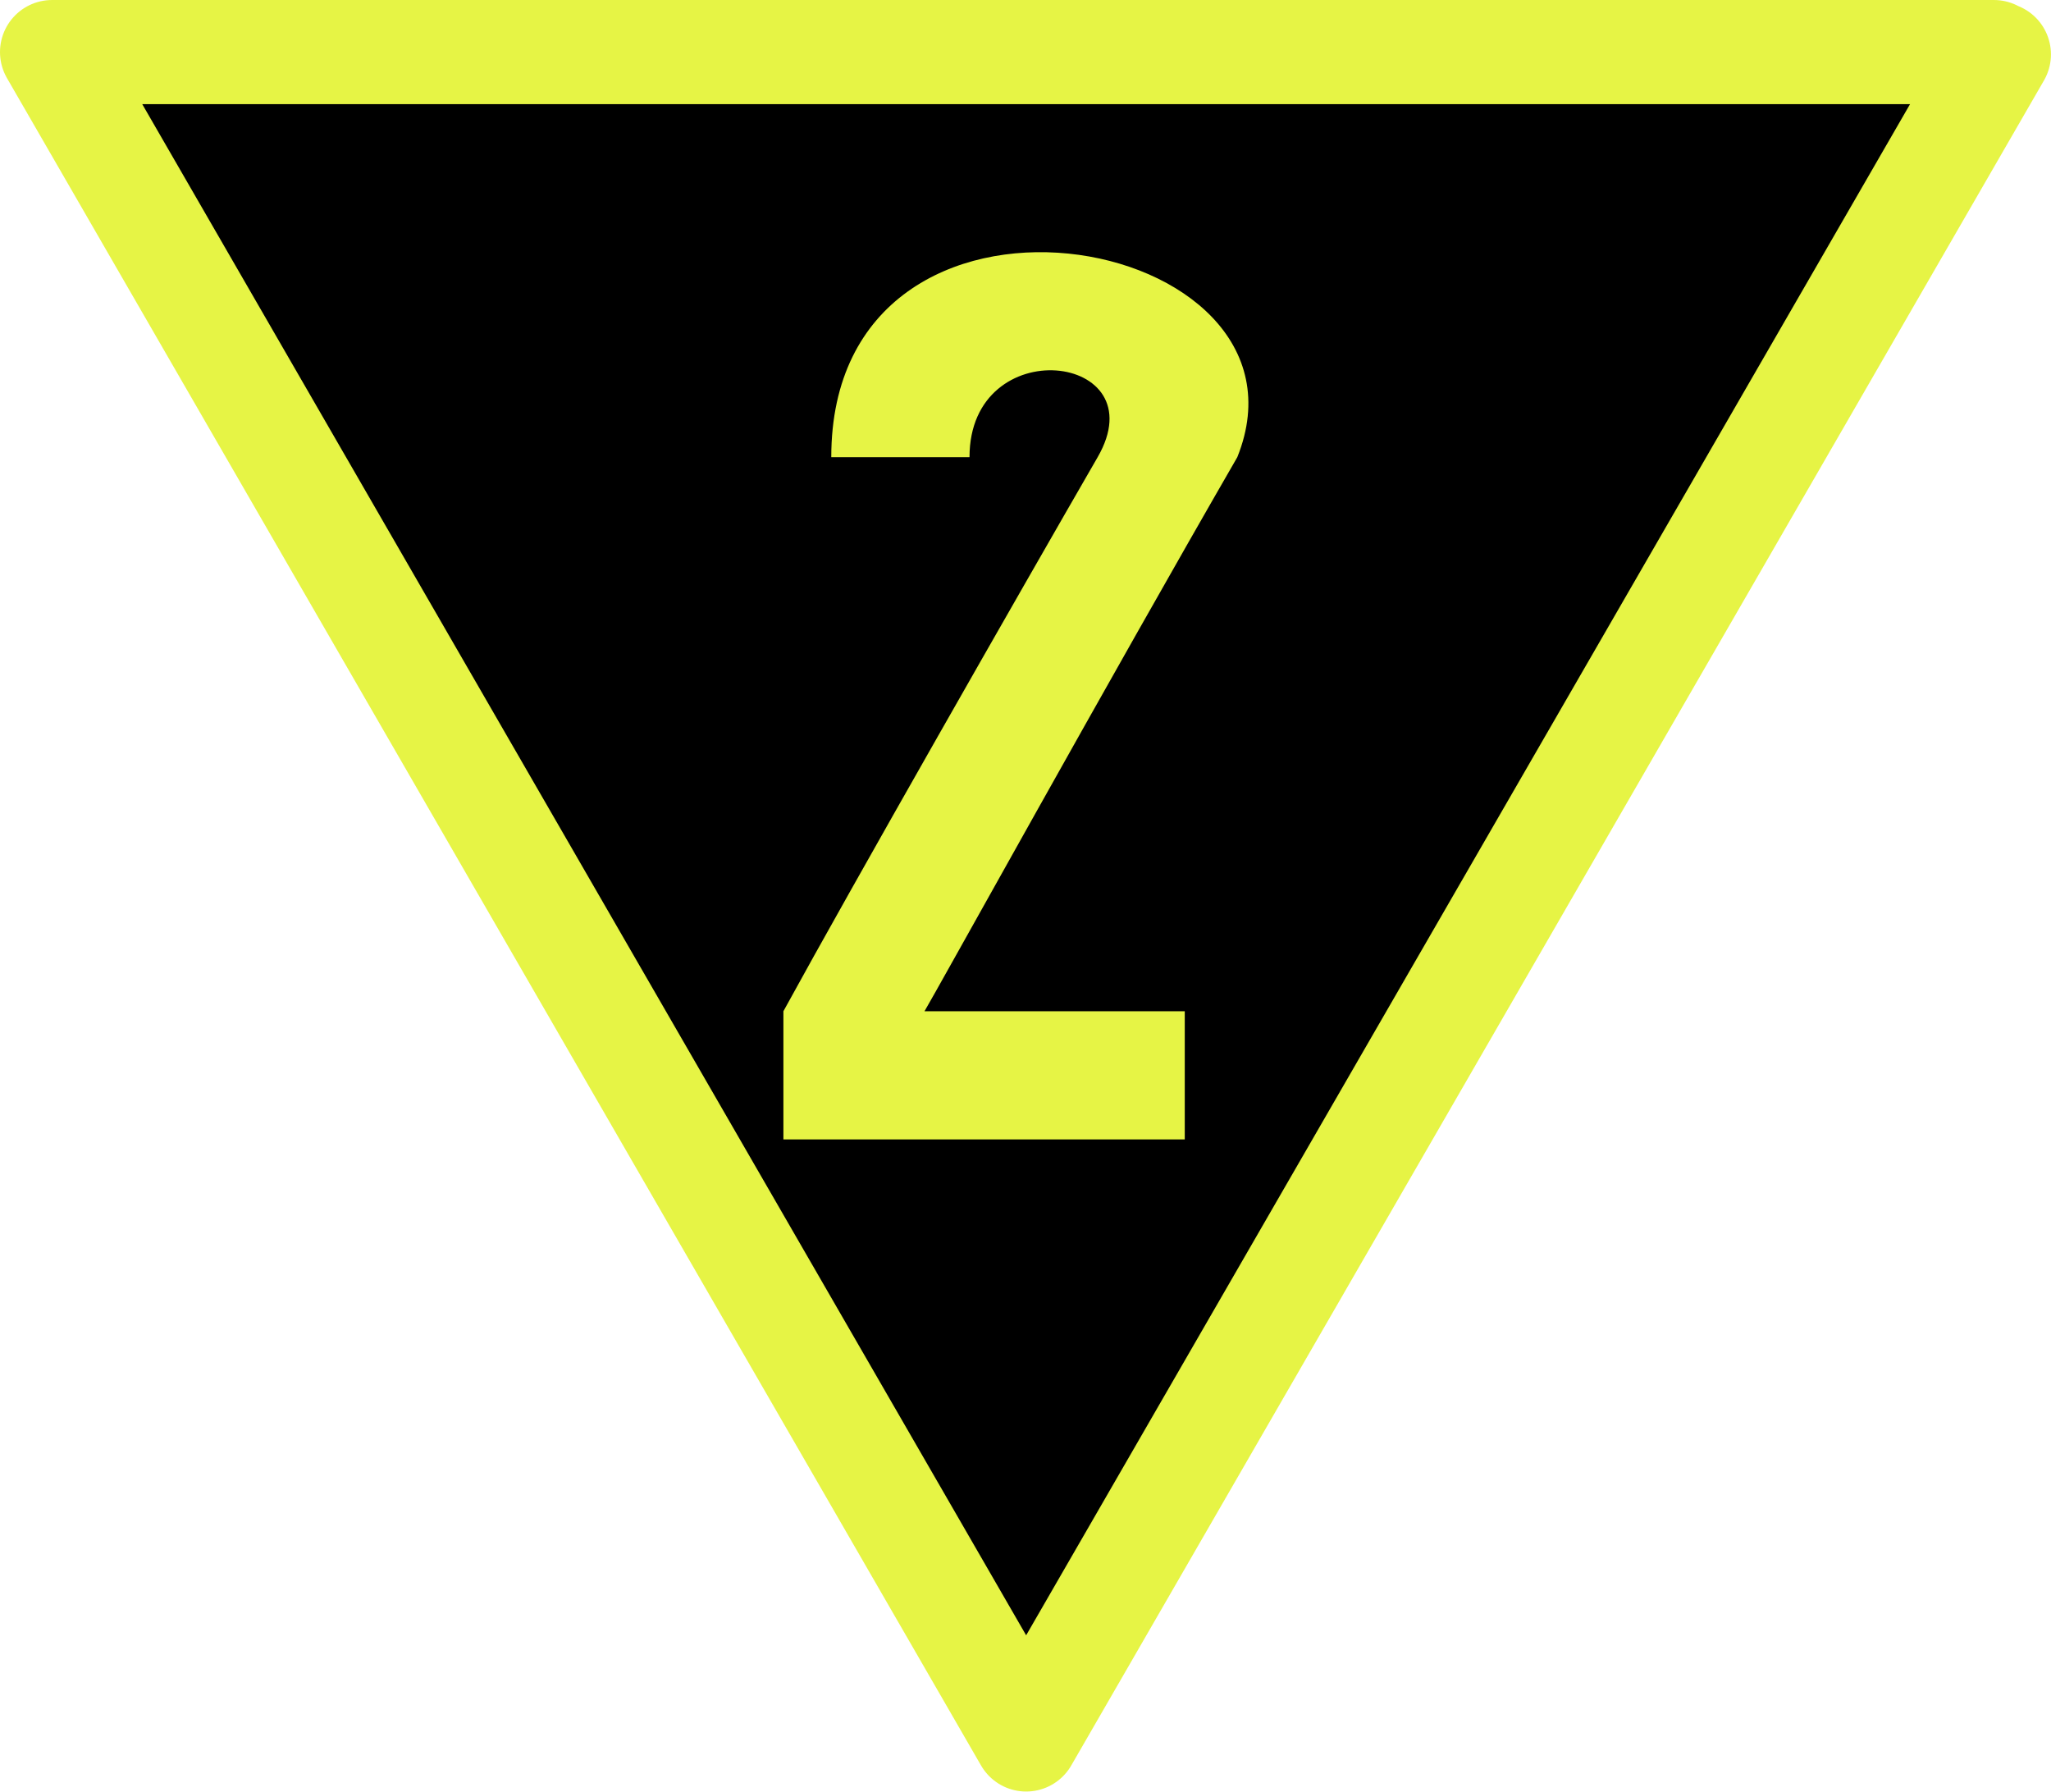
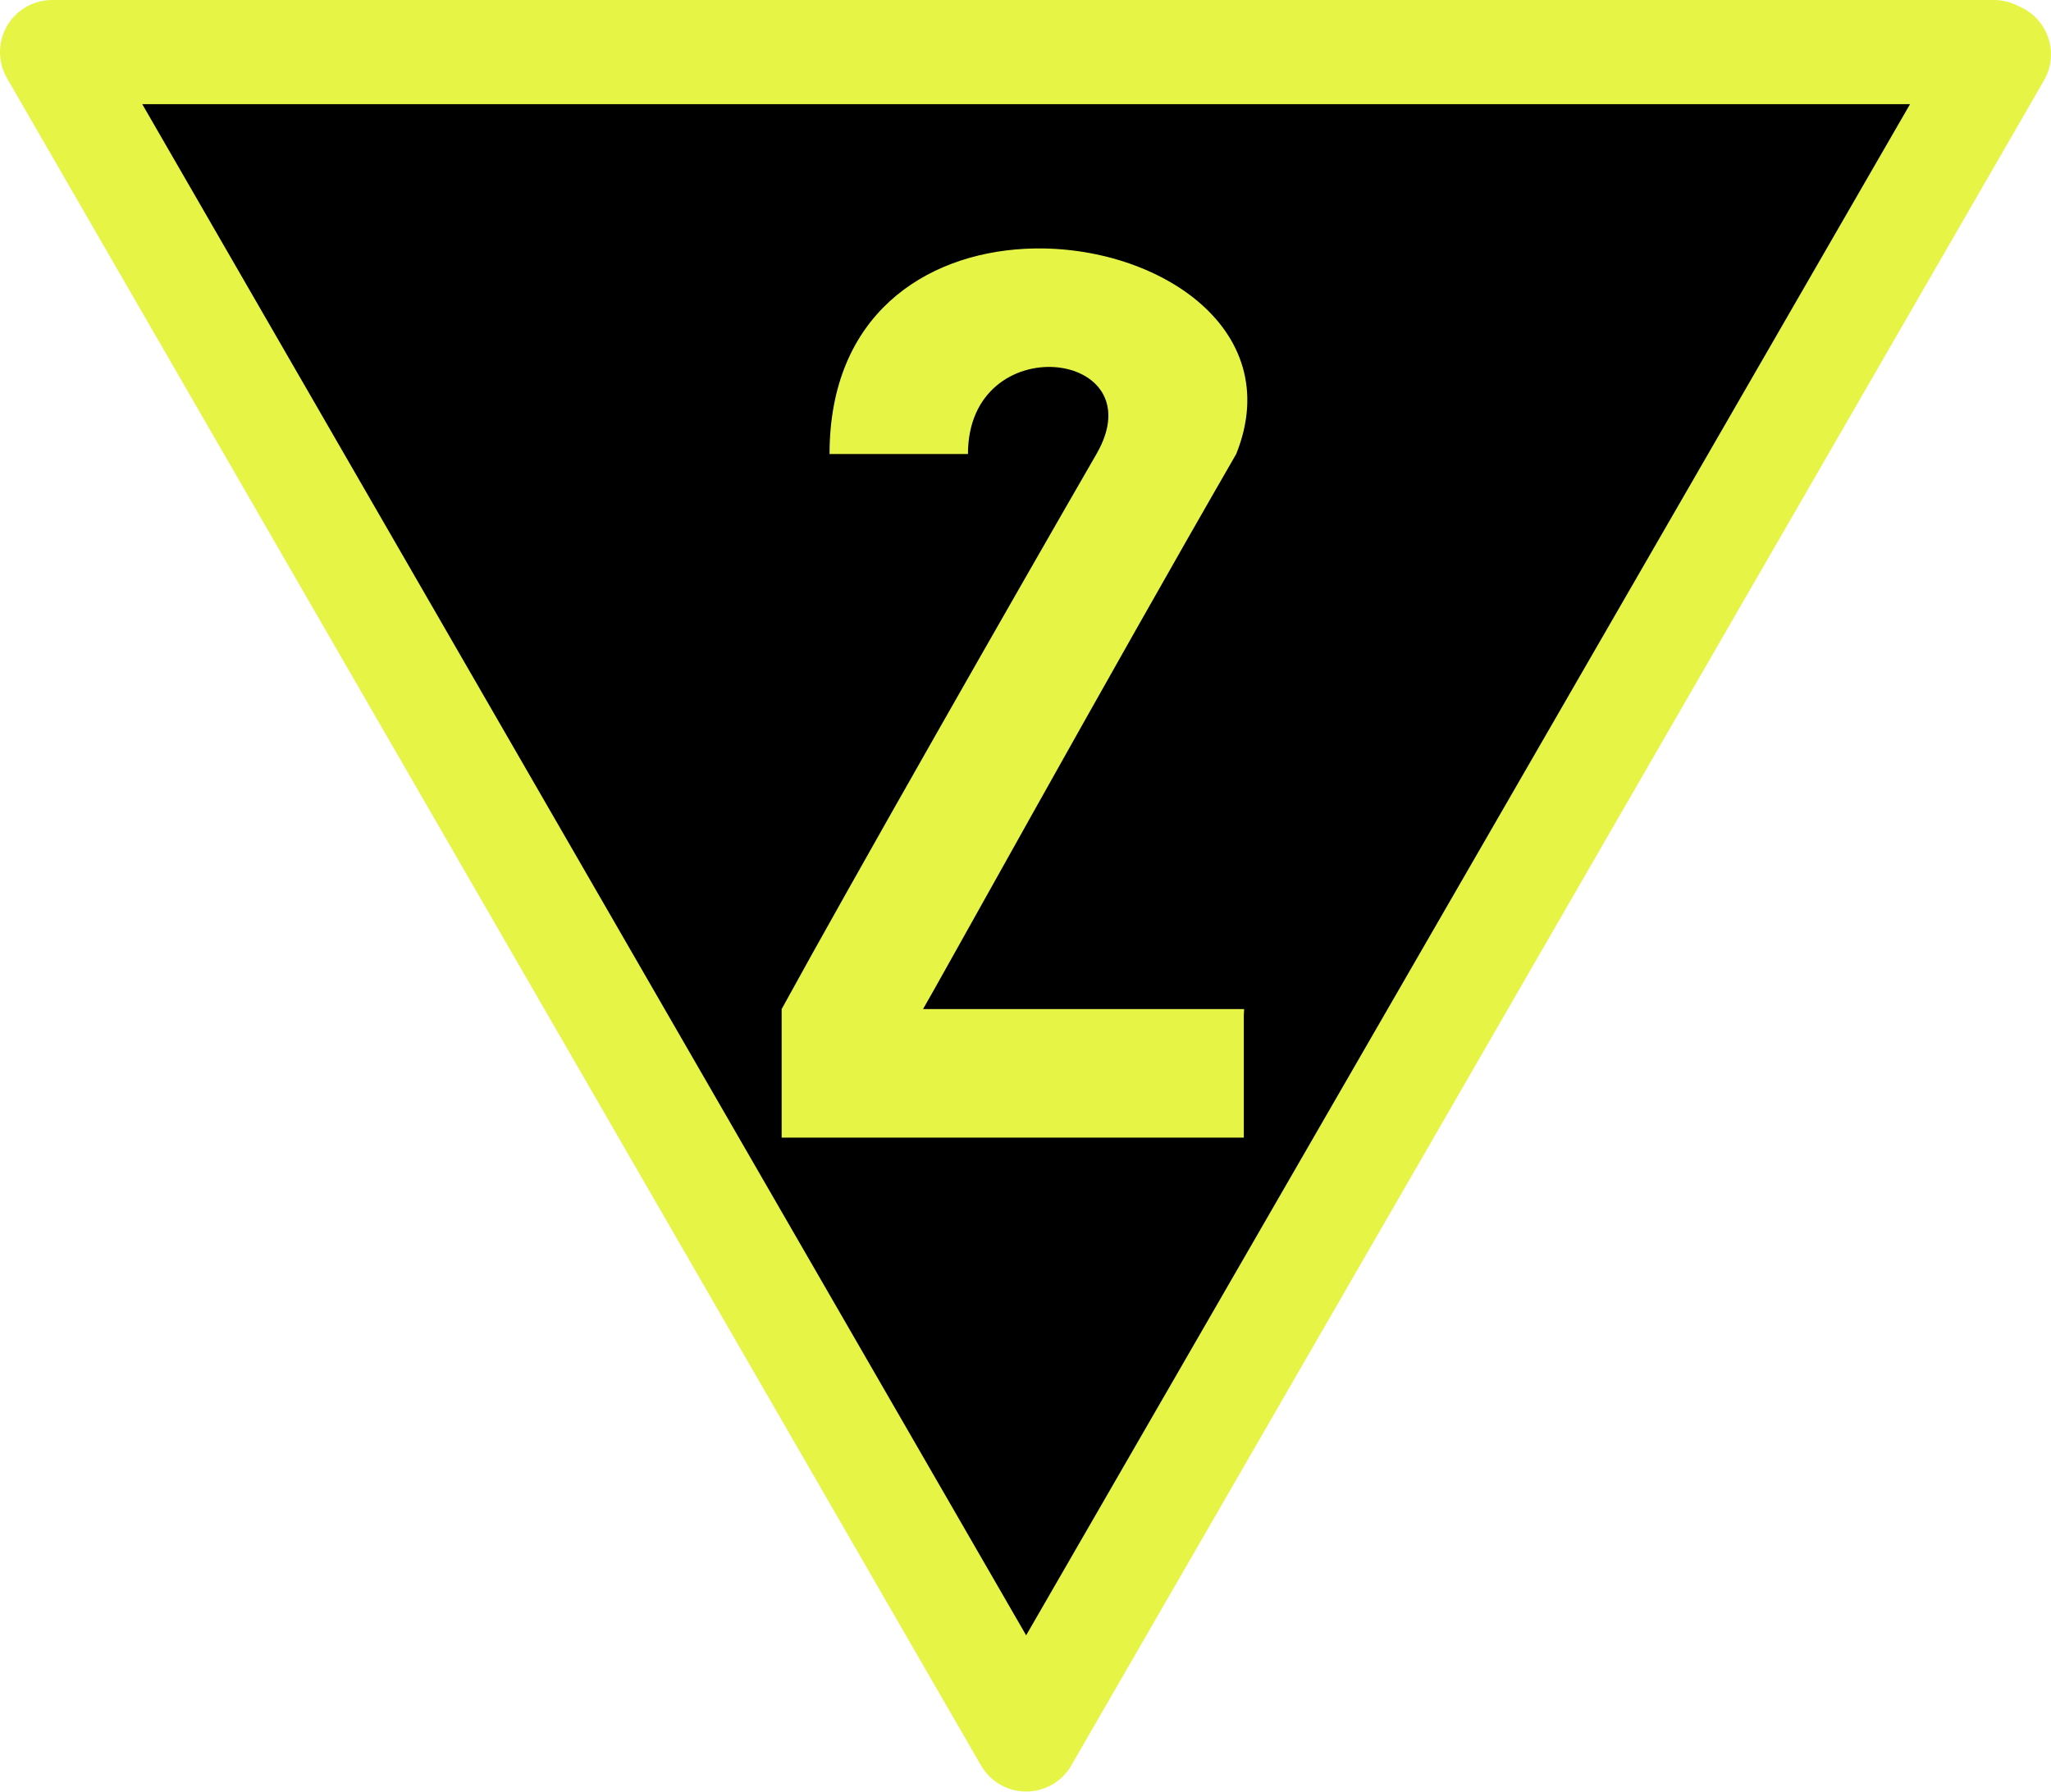
<svg xmlns="http://www.w3.org/2000/svg" width="280.82" height="245.26" id="svg2984" version="1.1">
  <defs id="defs2986" />
  <g id="layer1" transform="translate(0,-807.1022)" />
  <g id="layer2" transform="translate(0,-807.1022)">
    <path style="color:#000000;fill:#000000;fill-opacity:1;stroke:#e6f445;stroke-width:14.258;stroke-linecap:round;stroke-linejoin:round;stroke-miterlimit:4;stroke-opacity:1;stroke-dasharray:none;stroke-dashoffset:0;marker:none;visibility:visible;display:inline;overflow:visible;enable-background:accumulate" d="m 273.003,814.232 -265.874,0 133.369,231.001 133.186,-230.684" id="path3047" />
  </g>
  <g id="layer3" transform="translate(0,-807.1022)">
-     <path style="fill:#e6f445;fill-opacity:1;stroke:none" d="m 113.817,869.688 18.926,0 c 0,-17.362 25.794,-14.287 17.546,0 -10.589,18.341 -33.429,58.326 -43.026,75.851 l 0,17.546 54.953,0 0,-17.546 -35.634,0 c 1.445,-2.389 25.448,-45.745 42.829,-75.851 12.429,-30.937 -55.594,-43.382 -55.594,0 z" id="rect4082" />
+     <path style="fill:#e6f445;fill-opacity:1;stroke:none" d="m 140.267,841.166 c -13.634,0.736 -26.687,9.071 -26.687,28.089 l 18.952,0 c 0,-17.397 25.86,-14.316 17.595,0 -10.611,18.378 -33.49,58.43 -43.106,75.99 l 0,17.595 c 20.862,0 42.791,0 63.28,0 l 0,-16.736 0.045,-0.859 -43.965,0 c 1.448,-2.394 25.463,-45.823 42.88,-75.99 7.006,-17.437 -11.464,-29.036 -28.994,-28.089 z" id="rect4082-7" />
  </g>
</svg>
